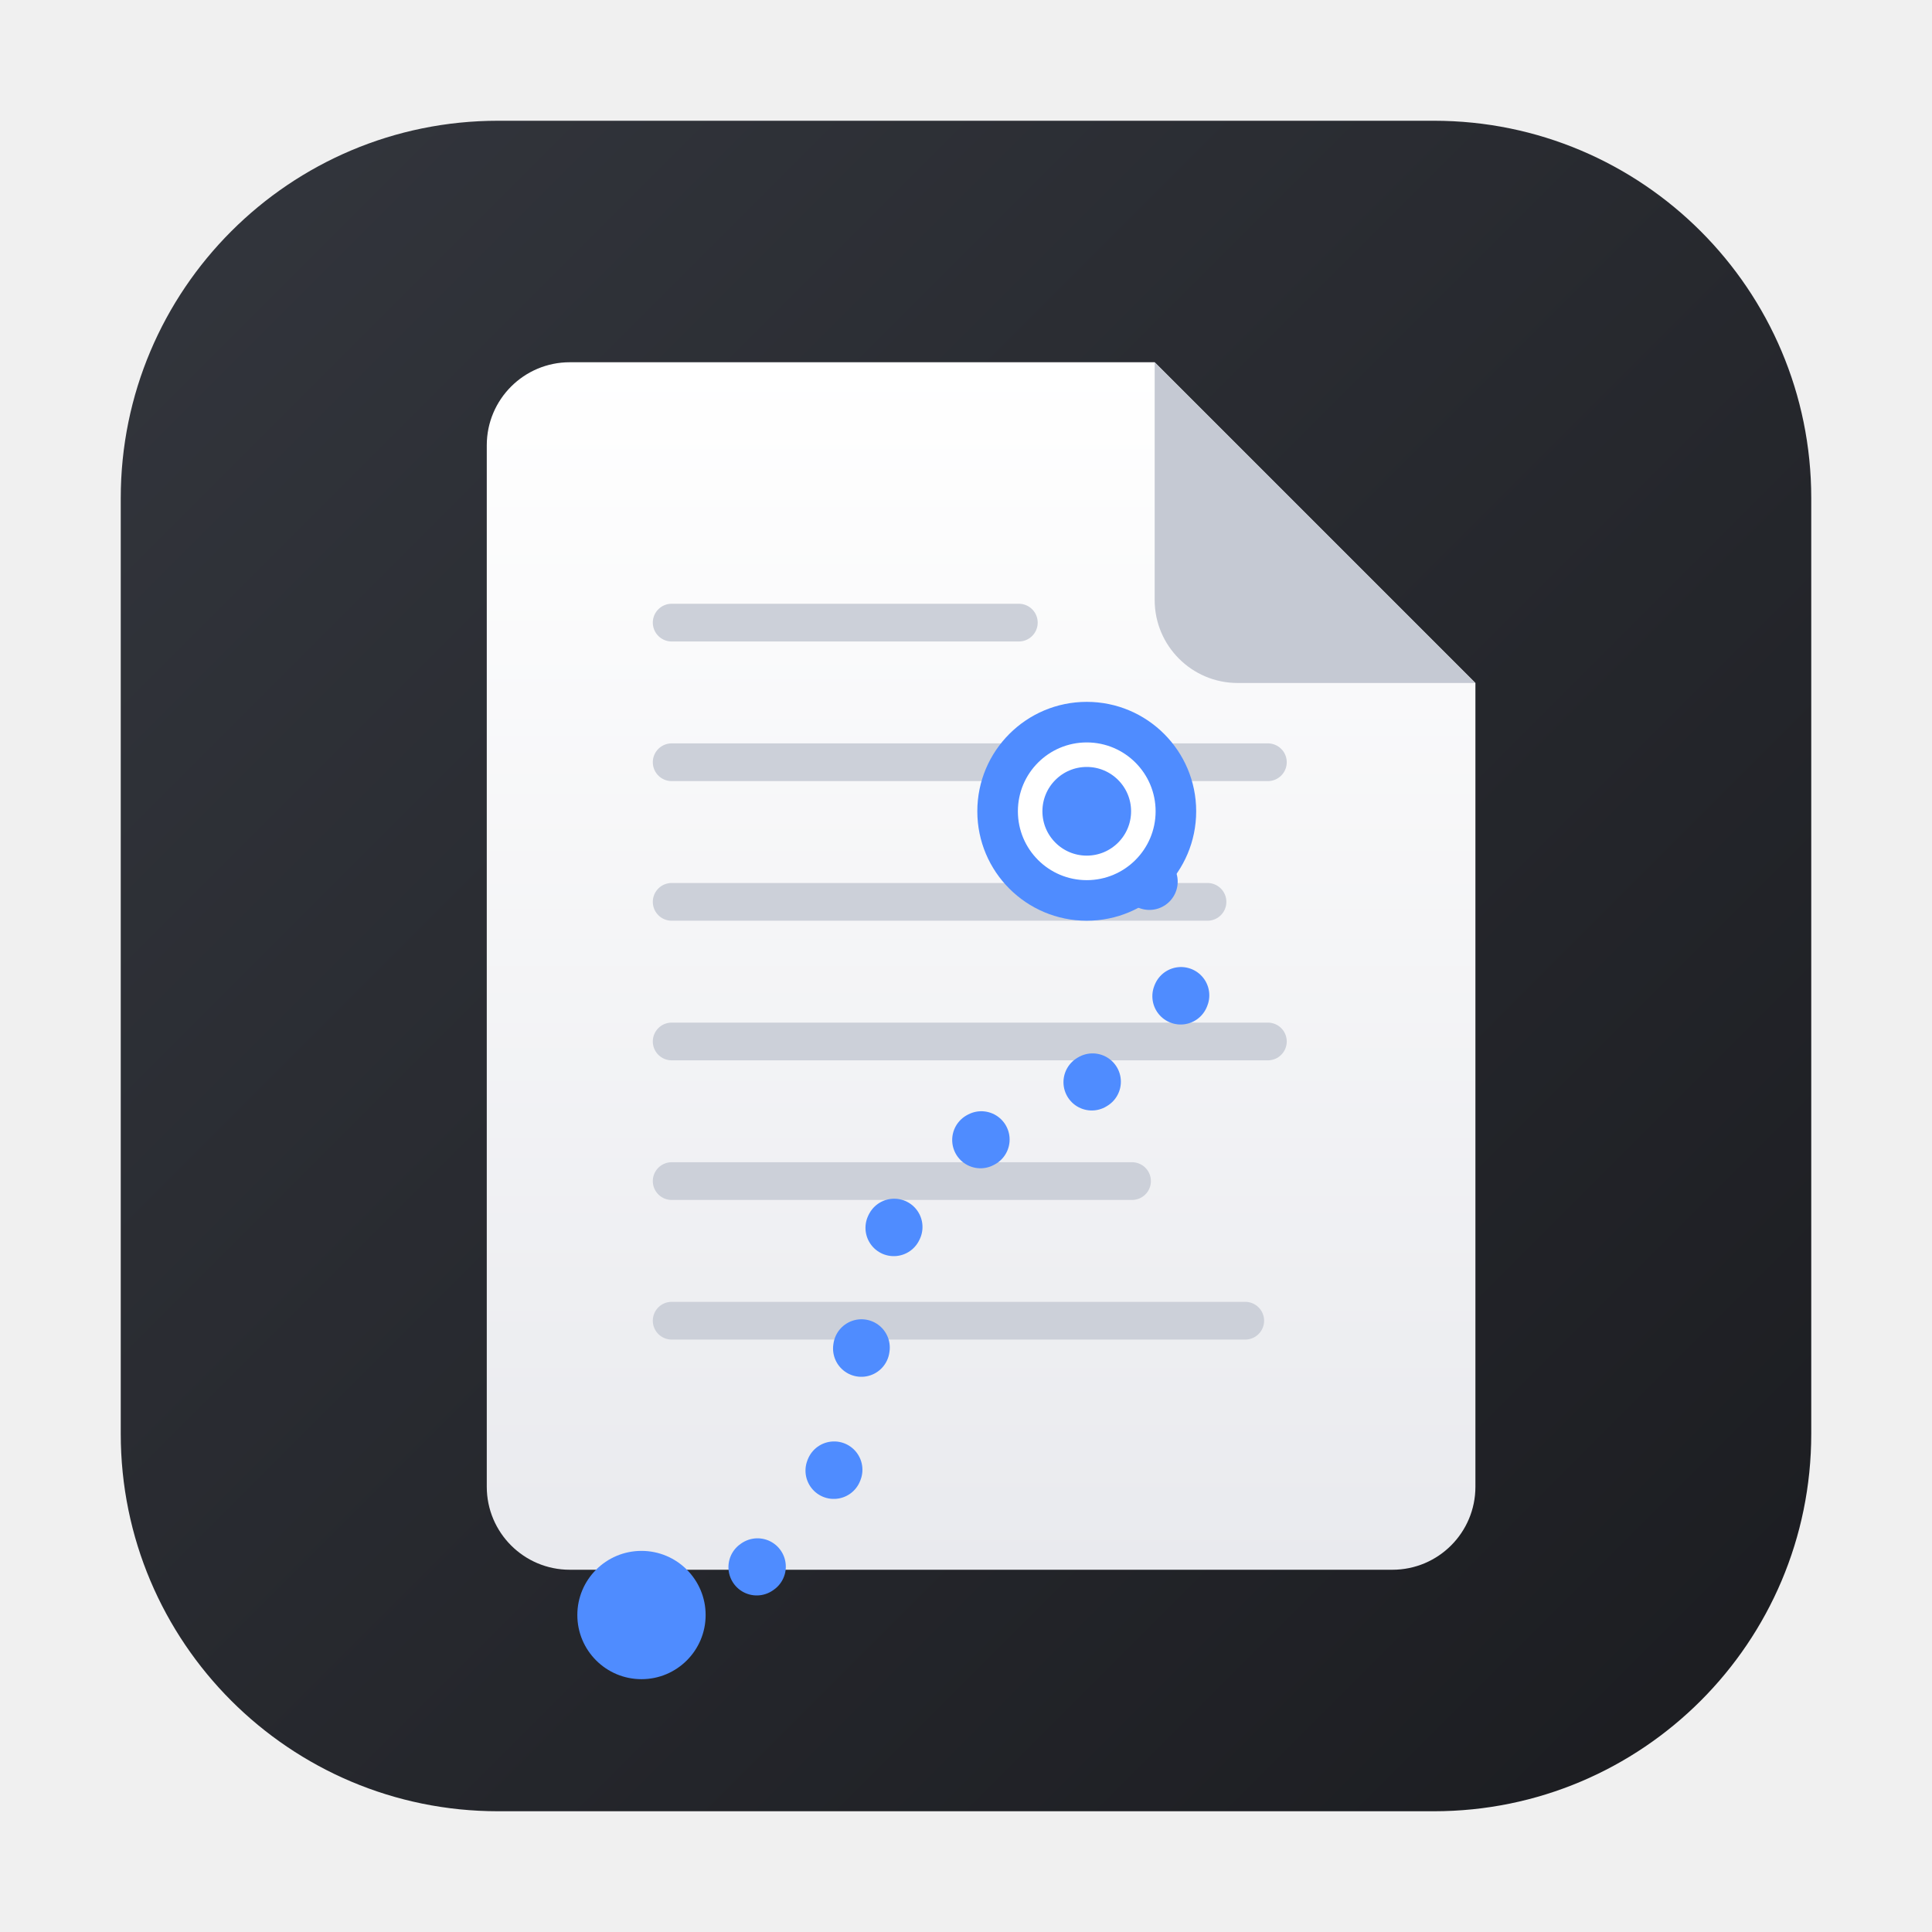
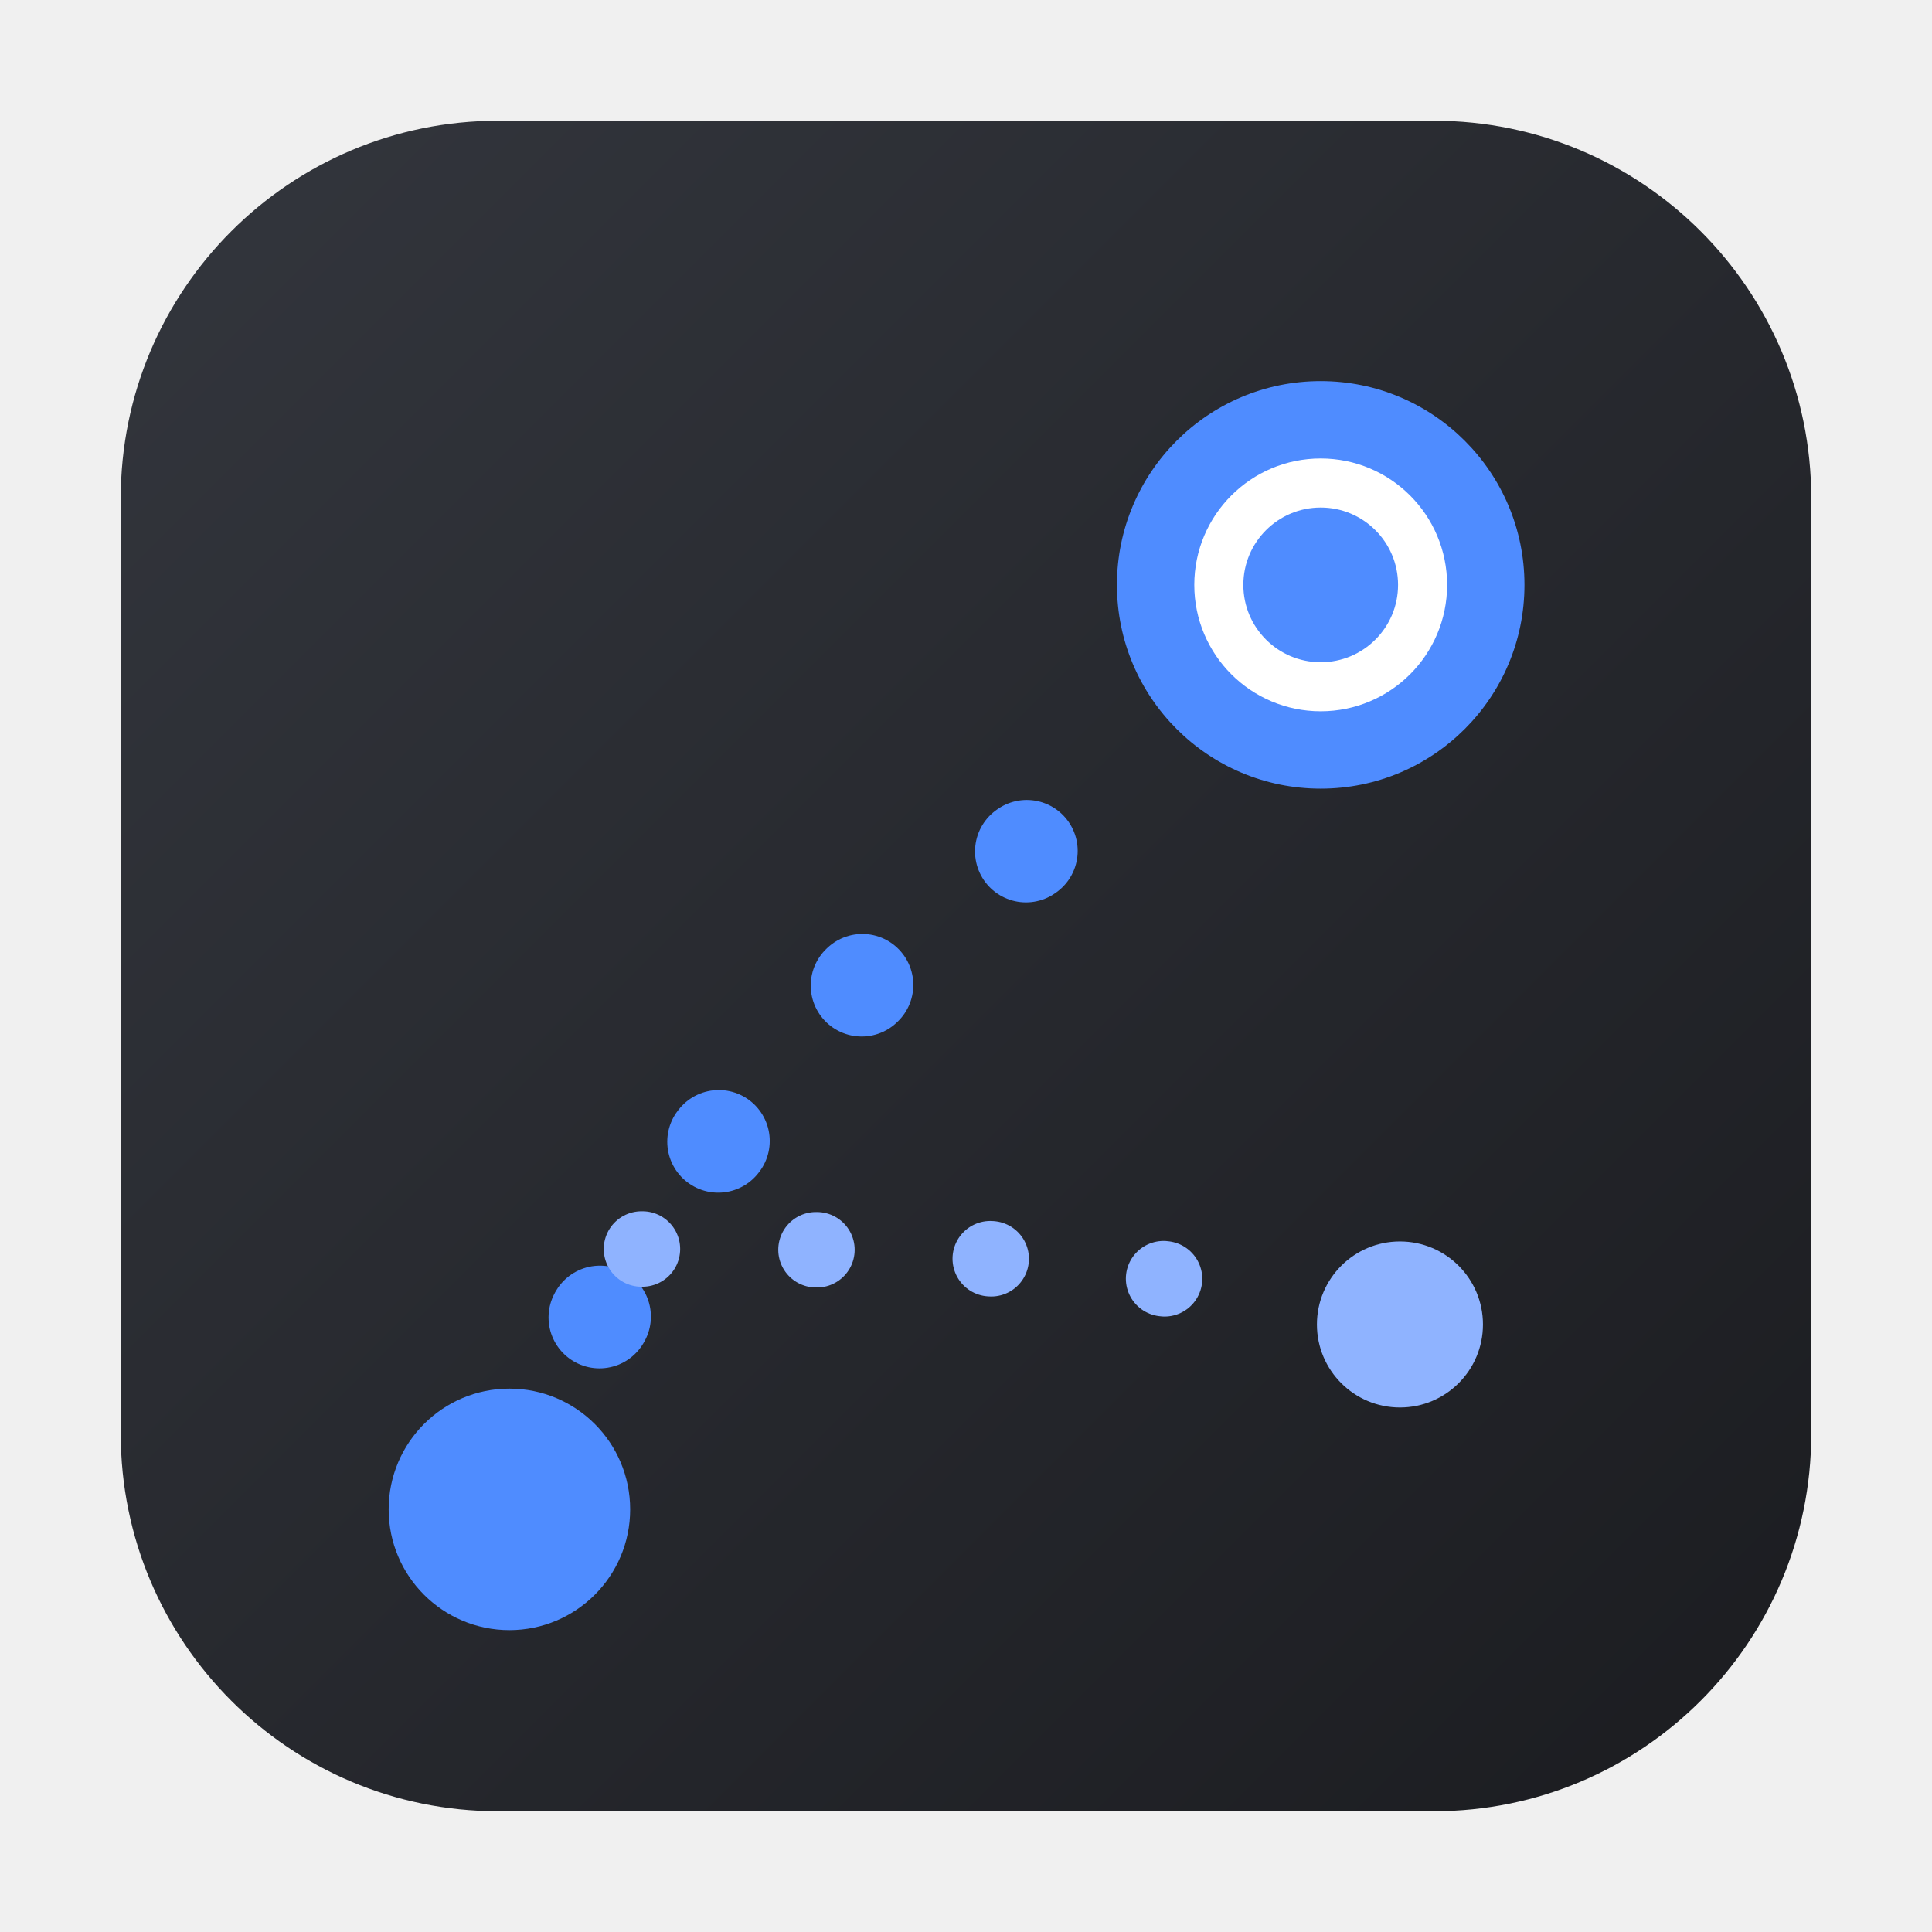
<svg xmlns="http://www.w3.org/2000/svg" viewBox="0 0 1024 1024">
  <defs>
    <linearGradient id="bg" x1="0" y1="0" x2="1" y2="1">
      <stop offset="0" stop-color="#33363d" />
      <stop offset="1" stop-color="#1b1c20" />
    </linearGradient>
-     <linearGradient id="page" x1="0" y1="0" x2="0" y2="1">
-       <stop offset="0" stop-color="#ffffff" />
-       <stop offset="1" stop-color="#e9eaee" />
-     </linearGradient>
  </defs>
  <rect id="plate" x="64" y="64" width="896" height="896" rx="200" fill="url(#bg)" />
  <g id="art">
-     <path d="M302 192 h310 l170 170 v426 a44 44 0 0 1 -44 44 h-436 a44 44 0 0 1 -44 -44 v-552 a44 44 0 0 1 44 -44 z" fill="url(#page)" />
-     <path d="M612 192 l170 170 h-126 a44 44 0 0 1 -44 -44 z" fill="#c5c9d3" />
-     <g stroke="#ccd0d9" stroke-width="20" stroke-linecap="round">
-       <line x1="356" y1="330" x2="540" y2="330" />
-       <line x1="356" y1="404" x2="672" y2="404" />
-       <line x1="356" y1="478" x2="640" y2="478" />
-       <line x1="356" y1="552" x2="672" y2="552" />
-       <line x1="356" y1="626" x2="600" y2="626" />
-       <line x1="356" y1="700" x2="660" y2="700" />
-     </g>
-     <path d="M340 856 C 520 812, 400 660, 528 600 C 660 540, 640 500, 596 452" fill="none" stroke="#4f8cff" stroke-width="30" stroke-linecap="round" stroke-dasharray="0.5 66" />
-     <circle cx="340" cy="856" r="34" fill="#4f8cff" />
-     <circle cx="576" cy="430" r="58" fill="#4f8cff" />
-     <circle cx="576" cy="430" r="30" fill="none" stroke="#ffffff" stroke-width="13" />
+     <path d="M 270 800 C 330 640, 450 500, 612 408" fill="none" stroke="#4f8cff" stroke-width="54" stroke-linecap="round" stroke-dasharray="0.5 112" />
+     <path d="M 340 662 C 470 660, 590 668, 690 692" fill="none" stroke="#8fb3ff" stroke-width="40" stroke-linecap="round" stroke-dasharray="0.5 92" />
+     <circle cx="270" cy="800" r="64" fill="#4f8cff" />
+     <circle cx="742" cy="702" r="44" fill="#8fb3ff" />
+     <circle cx="700" cy="310" r="108" fill="#4f8cff" />
+     <circle cx="700" cy="310" r="54" fill="none" stroke="#ffffff" stroke-width="26" />
  </g>
</svg>
